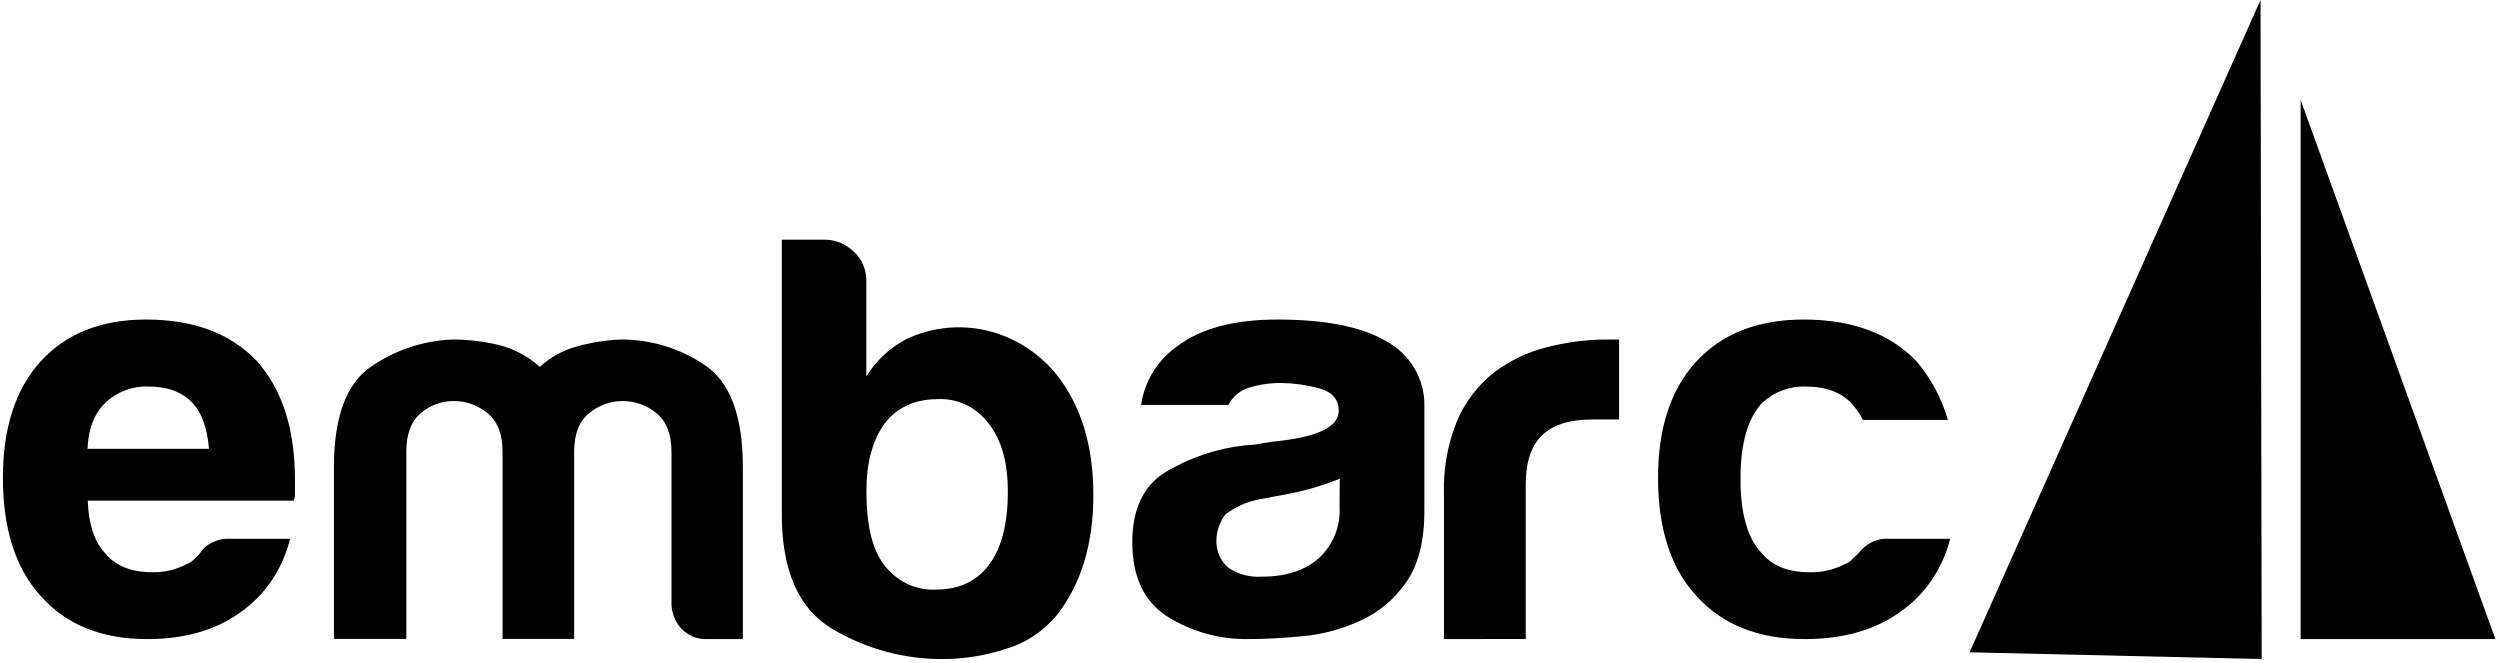
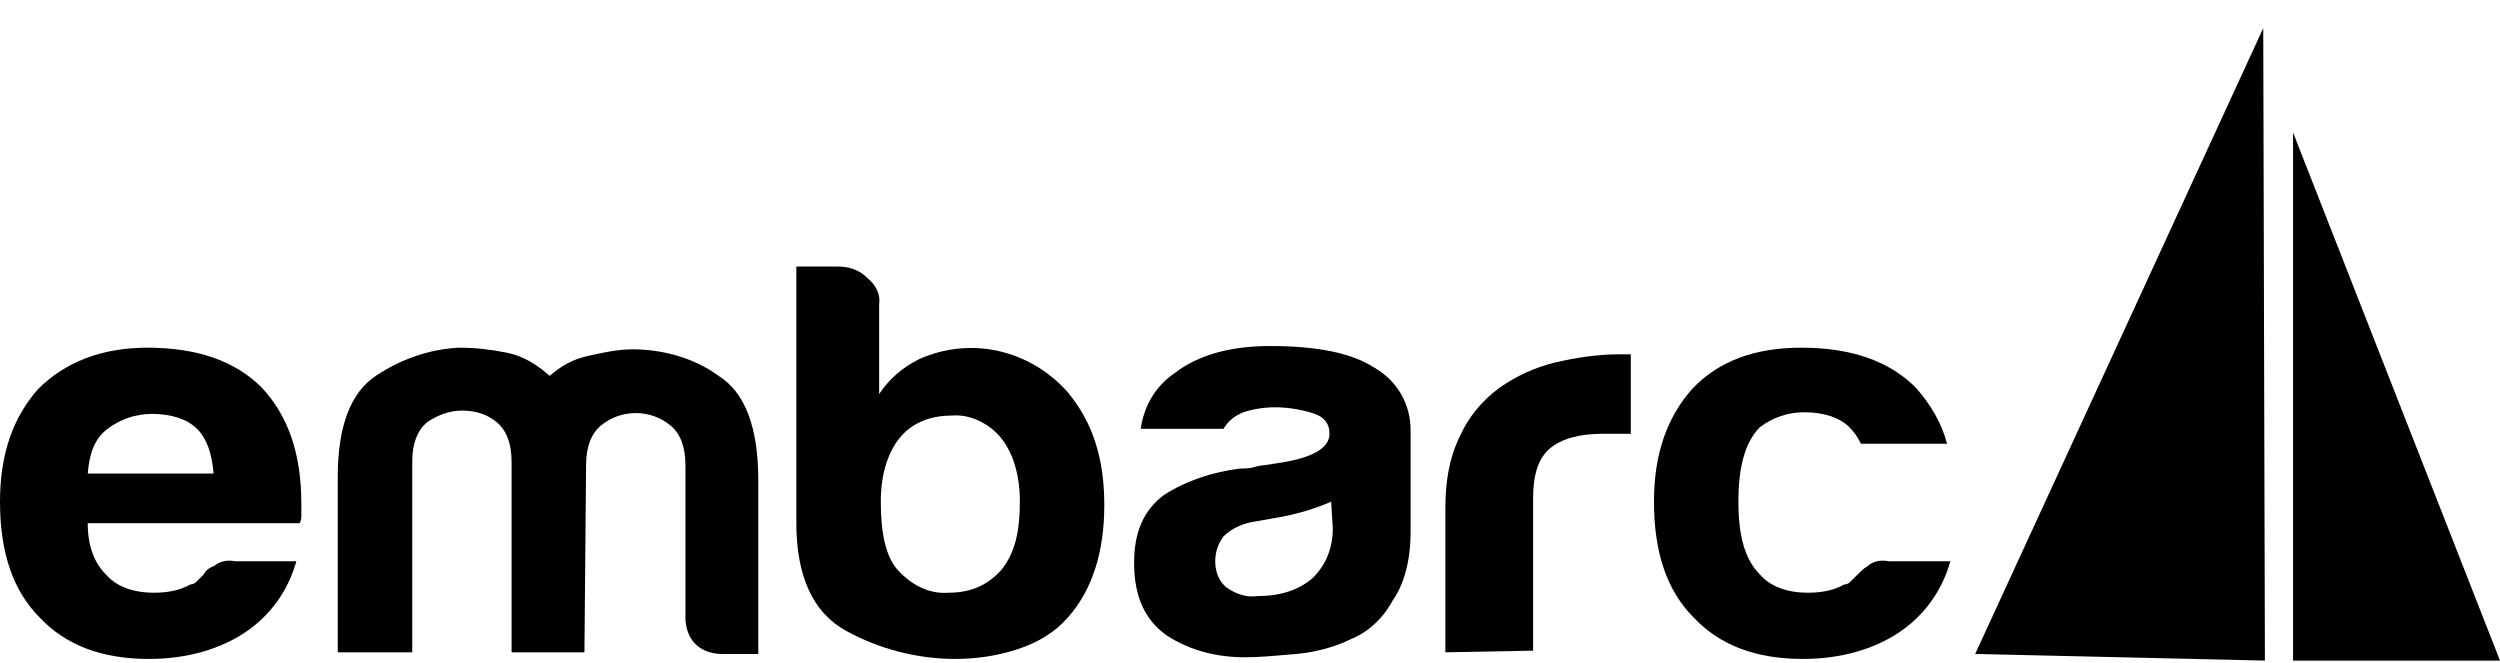
- <svg xmlns="http://www.w3.org/2000/svg" width="151px" height="40px" viewBox="0 0 151 40" version="1.1">
-   <defs>
-     <filter id="filter-1">
-       <feColorMatrix in="SourceGraphic" type="matrix" values="0 0 0 0 0 0 0 0 0 0 0 0 0 0 0 0 0 0 1 0" />
-     </filter>
-   </defs>
-   <g id="LAYOUT-Desktop" stroke="none" stroke-width="1" fill="none" fill-rule="evenodd">
-     <g id="embarc_logo" transform="translate(-227, -678)" filter="url(#filter-1)">
-       <g transform="translate(227, 678)">
-         <rect id="BG" x="0" y="0" width="151" height="40" />
-         <path d="M13.921,32.542 L17.522,32.542 C17.072,34.378 15.993,35.968 14.498,37 C13.01,38.07 11.138,38.603 8.884,38.601 C6.149,38.601 4.014,37.741 2.479,36.022 C0.944,34.35 0.176,31.958 0.176,28.845 C0.176,25.873 0.92,23.551 2.409,21.879 C3.944,20.162 6.079,19.303 8.814,19.3 C11.693,19.3 13.926,20.136 15.513,21.808 C17.048,23.527 17.816,25.92 17.816,28.985 L17.816,29.753 C17.826,29.919 17.801,30.087 17.742,30.242 L5.302,30.242 C5.349,31.683 5.708,32.751 6.38,33.446 C7.003,34.189 7.939,34.561 9.187,34.561 C9.91,34.582 10.626,34.414 11.273,34.071 C11.421,34.023 11.556,33.939 11.669,33.827 L12.064,33.443 C12.196,33.211 12.382,33.019 12.603,32.885 C13,32.633 13.459,32.514 13.921,32.542 Z M5.283,27.106 L12.619,27.106 C12.522,25.851 12.186,24.922 11.611,24.319 C10.993,23.671 10.108,23.347 8.958,23.347 C8.009,23.307 7.082,23.656 6.367,24.323 C5.693,24.973 5.333,25.902 5.286,27.109 L5.283,27.106 Z" id="Shape" fill="#BDA891" fill-rule="nonzero" />
-         <path d="M34.665,38.593 L30.354,38.593 L30.354,27.285 C30.354,26.221 30.052,25.445 29.447,24.956 C28.875,24.48 28.157,24.221 27.416,24.223 C26.684,24.217 25.973,24.477 25.415,24.956 C24.831,25.449 24.54,26.225 24.542,27.285 L24.542,38.59 L20.17,38.59 L20.17,28.212 C20.17,25.198 20.91,23.181 22.39,22.161 C23.838,21.156 25.536,20.583 27.291,20.507 C28.238,20.503 29.182,20.612 30.104,20.831 C31.032,21.06 31.891,21.517 32.603,22.161 C33.237,21.581 33.997,21.16 34.822,20.932 C35.693,20.688 36.589,20.545 37.491,20.507 C39.291,20.498 41.053,21.03 42.553,22.038 C44.097,23.058 44.869,25.119 44.869,28.222 L44.869,38.6 L42.681,38.6 C42.105,38.62 41.548,38.39 41.151,37.967 C40.749,37.527 40.536,36.944 40.558,36.346 L40.558,27.285 C40.558,26.221 40.255,25.445 39.65,24.956 C38.468,23.978 36.768,23.978 35.586,24.956 C34.981,25.445 34.678,26.221 34.678,27.285 L34.678,38.59 L34.665,38.593 Z" id="Path" fill="#BDA891" fill-rule="nonzero" />
-         <path d="M52.327,16.949 L52.327,22.735 C52.924,21.773 53.753,20.999 54.726,20.491 C57.854,19.008 61.527,19.859 63.79,22.59 C65.289,24.472 66.039,26.907 66.039,29.897 C66.039,32.886 65.289,35.321 63.79,37.203 C62.978,38.161 61.924,38.852 60.753,39.193 C59.526,39.595 58.25,39.801 56.965,39.807 C54.632,39.825 52.334,39.203 50.294,38 C48.245,36.796 47.221,34.482 47.221,31.057 L47.221,14.476 L49.769,14.476 C50.434,14.463 51.077,14.722 51.567,15.199 C52.053,15.633 52.331,16.275 52.327,16.949 Z M60.873,29.678 C60.873,27.942 60.498,26.592 59.75,25.628 C59.017,24.623 57.872,24.056 56.676,24.107 C55.277,24.107 54.202,24.589 53.454,25.554 C52.703,26.567 52.329,27.942 52.331,29.678 C52.331,31.703 52.681,33.174 53.381,34.091 C54.137,35.109 55.311,35.675 56.53,35.612 C57.928,35.612 59.002,35.105 59.753,34.091 C60.504,33.078 60.877,31.607 60.873,29.678 Z" id="Shape" fill="#BDA891" fill-rule="nonzero" />
-         <path d="M82.175,37.484 C81.082,37.993 79.906,38.312 78.7,38.425 C77.473,38.541 76.389,38.599 75.448,38.599 C73.7,38.636 71.979,38.163 70.507,37.24 C69.096,36.333 68.391,34.836 68.391,32.747 C68.391,30.797 69.032,29.403 70.313,28.567 C71.798,27.659 73.472,27.088 75.212,26.895 C75.528,26.889 75.844,26.854 76.153,26.79 C76.518,26.719 76.939,26.664 77.408,26.617 C79.708,26.338 80.858,25.734 80.858,24.806 C80.858,24.11 80.453,23.657 79.642,23.446 C78.914,23.249 78.163,23.144 77.408,23.134 C76.744,23.124 76.082,23.218 75.448,23.412 C74.901,23.578 74.447,23.956 74.194,24.459 L68.923,24.459 C69.124,23.029 69.919,21.744 71.119,20.904 C72.529,19.837 74.541,19.303 77.154,19.3 C80.08,19.3 82.28,19.742 83.756,20.626 C85.191,21.416 86.066,22.913 86.032,24.523 L86.032,30.864 C86.032,32.722 85.653,34.173 84.896,35.218 C84.214,36.199 83.274,36.982 82.175,37.484 Z M80.921,28.914 C79.935,29.316 78.911,29.62 77.863,29.821 L76.06,30.161 C75.316,30.302 74.617,30.613 74.02,31.068 C73.678,31.511 73.486,32.047 73.471,32.601 C73.441,33.231 73.695,33.842 74.166,34.273 C74.761,34.682 75.481,34.878 76.206,34.83 C77.67,34.83 78.82,34.459 79.656,33.716 C80.511,32.925 80.97,31.807 80.91,30.657 L80.921,28.914 Z" id="Shape" fill="#DE2027" fill-rule="nonzero" />
-         <path d="M87.214,38.601 L87.214,29.826 C87.169,28.296 87.447,26.775 88.026,25.374 C88.528,24.224 89.297,23.228 90.26,22.481 C91.203,21.776 92.264,21.269 93.385,20.984 C94.596,20.665 95.84,20.505 97.088,20.507 L97.794,20.507 L97.794,25.337 L96.172,25.337 C94.808,25.337 93.798,25.655 93.141,26.289 C92.485,26.924 92.156,27.919 92.154,29.275 L92.154,38.594 L87.214,38.601 Z" id="Path" fill="#DE2027" fill-rule="nonzero" />
-         <path d="M114.129,32.542 L117.788,32.542 C117.33,34.378 116.233,35.968 114.713,37 C113.199,38.07 111.295,38.603 109.003,38.601 C106.222,38.601 104.05,37.741 102.489,36.022 C100.927,34.35 100.146,31.958 100.146,28.845 C100.146,25.873 100.903,23.551 102.417,21.879 C103.979,20.162 106.15,19.303 108.932,19.3 C111.86,19.3 114.131,20.136 115.744,21.808 C116.623,22.83 117.273,24.044 117.649,25.362 L112.516,25.362 C112.326,24.975 112.079,24.622 111.783,24.316 C111.149,23.67 110.248,23.347 109.078,23.347 C108.113,23.307 107.17,23.656 106.443,24.323 C105.565,25.251 105.126,26.784 105.126,28.92 C105.126,31.056 105.565,32.566 106.443,33.45 C107.077,34.193 108.029,34.564 109.298,34.564 C110.033,34.586 110.762,34.418 111.42,34.075 C111.57,34.026 111.708,33.943 111.822,33.83 L112.224,33.446 C112.395,33.235 112.592,33.048 112.808,32.889 C113.202,32.628 113.665,32.507 114.129,32.542 L114.129,32.542 Z" id="Path" fill="#DE2027" fill-rule="nonzero" />
-         <polyline id="Path" fill="#DE2027" fill-rule="nonzero" points="136.606 39.807 136.536 0 118.964 39.399" />
-         <polyline id="Path" fill="#DE2027" fill-rule="nonzero" points="138.958 6.031 138.958 38.601 150.719 38.598" />
-       </g>
-     </g>
-   </g>
+ <svg xmlns="http://www.w3.org/2000/svg" version="1.1" id="Ebene_1" x="0px" y="0px" viewBox="0 0 151 40" style="enable-background:new 0 0 151 40;" xml:space="preserve">
+   <path d="M14.2,33.9h3.7c-0.5,1.8-1.6,3.3-3.1,4.3c-1.5,1-3.5,1.6-5.8,1.6c-2.8,0-5-0.8-6.6-2.5c-1.6-1.6-2.4-3.9-2.4-7  c0-2.9,0.8-5.1,2.3-6.8C3.9,21.9,6.1,21,8.9,21c3,0,5.3,0.8,6.9,2.4c1.6,1.7,2.4,4,2.4,7v0.7c0,0.2,0,0.3-0.1,0.5H5.3  c0,1.4,0.4,2.4,1.1,3.1c0.6,0.7,1.6,1.1,2.9,1.1c0.7,0,1.5-0.1,2.2-0.5c0.2,0,0.3-0.1,0.4-0.2l0.4-0.4c0.1-0.2,0.3-0.4,0.6-0.5  C13.3,33.9,13.7,33.8,14.2,33.9z M5.3,28.6h7.6c-0.1-1.2-0.4-2.1-1-2.7c-0.6-0.6-1.6-0.9-2.7-0.9c-1,0-1.9,0.3-2.7,0.9  C5.7,26.5,5.4,27.4,5.3,28.6L5.3,28.6z" />
+   <path d="M35.3,39.4h-4.4V27.9c0-1.1-0.3-1.9-0.9-2.4c-0.6-0.5-1.3-0.7-2.1-0.7c-0.8,0-1.5,0.3-2.1,0.7c-0.6,0.5-0.9,1.3-0.9,2.4  v11.5h-4.5V28.8c0-3.1,0.8-5.1,2.3-6.1c1.5-1,3.2-1.6,5-1.7c1,0,1.9,0.1,2.9,0.3c1,0.2,1.8,0.7,2.6,1.4c0.7-0.6,1.4-1,2.3-1.2  c0.9-0.2,1.8-0.4,2.7-0.4c1.8,0,3.7,0.5,5.2,1.6c1.6,1,2.4,3.1,2.4,6.3v10.5h-2.2c-0.6,0-1.2-0.2-1.6-0.6c-0.4-0.4-0.6-1-0.6-1.6  v-9.2c0-1.1-0.3-1.9-0.9-2.4c-1.2-1-3-1-4.2,0c-0.6,0.5-0.9,1.3-0.9,2.4L35.3,39.4L35.3,39.4z" />
+   <path d="M53.1,18.4v5.4c0.6-0.9,1.4-1.6,2.4-2.1c3.1-1.4,6.7-0.6,9,2c1.5,1.8,2.2,4,2.2,6.8s-0.7,5.1-2.2,6.8  c-0.8,0.9-1.8,1.5-3,1.9c-1.2,0.4-2.5,0.6-3.8,0.6c-2.3,0-4.6-0.6-6.6-1.7c-2-1.1-3-3.3-3-6.5V16.1h2.5c0.7,0,1.3,0.2,1.8,0.7  C52.9,17.2,53.2,17.8,53.1,18.4z M61.6,30.3c0-1.6-0.4-2.9-1.1-3.8c-0.7-0.9-1.9-1.5-3-1.4c-1.4,0-2.5,0.5-3.2,1.4  c-0.7,0.9-1.1,2.2-1.1,3.8c0,1.9,0.3,3.3,1,4.1c0.8,0.9,1.9,1.5,3.1,1.4c1.4,0,2.4-0.5,3.2-1.4C61.3,33.4,61.6,32.1,61.6,30.3z" />
+   <path d="M81.6,38.6c-1,0.5-2.2,0.8-3.3,0.9c-1.2,0.1-2.2,0.2-3.1,0.2c-1.7,0-3.3-0.4-4.7-1.3c-1.3-0.9-2-2.3-2-4.4  c0-1.9,0.6-3.2,1.8-4.1c1.4-0.9,3-1.4,4.6-1.6c0.3,0,0.6,0,0.9-0.1c0.3-0.1,0.7-0.1,1.2-0.2c2.2-0.3,3.3-0.9,3.3-1.8  c0-0.7-0.4-1.1-1.2-1.3c-0.7-0.2-1.4-0.3-2.1-0.3c-0.6,0-1.3,0.1-1.9,0.3c-0.5,0.2-0.9,0.5-1.2,1h-5c0.2-1.4,0.9-2.6,2.1-3.4  c1.3-1,3.2-1.6,5.7-1.6c2.8,0,4.9,0.4,6.3,1.3c1.4,0.8,2.2,2.2,2.2,3.8v6.1c0,1.8-0.4,3.2-1.1,4.2C83.5,37.4,82.6,38.2,81.6,38.6z   M80.4,30.3c-0.9,0.4-1.9,0.7-2.9,0.9l-1.7,0.3c-0.7,0.1-1.4,0.4-1.9,0.9c-0.3,0.4-0.5,0.9-0.5,1.5c0,0.6,0.2,1.2,0.7,1.6  c0.6,0.4,1.2,0.6,1.9,0.5c1.4,0,2.5-0.4,3.3-1.1c0.8-0.8,1.2-1.8,1.2-3L80.4,30.3z" />
+   <path d="M87.3,39.4v-8.7c0-1.5,0.2-3,0.9-4.4c0.5-1.1,1.3-2.1,2.4-2.9c1-0.7,2.1-1.2,3.3-1.5c1.3-0.3,2.6-0.5,3.9-0.5h0.7v4.8h-1.7  c-1.4,0-2.5,0.3-3.2,0.9c-0.7,0.6-1,1.6-1,3v9.2L87.3,39.4z" />
+   <path d="M114.1,33.9h3.7c-0.5,1.8-1.6,3.3-3.1,4.3c-1.5,1-3.5,1.6-5.8,1.6c-2.8,0-5-0.8-6.6-2.5c-1.6-1.6-2.4-3.9-2.4-7  c0-2.9,0.8-5.1,2.3-6.8c1.6-1.7,3.8-2.5,6.6-2.5c3,0,5.3,0.8,6.9,2.4c0.9,1,1.6,2.2,1.9,3.4h-5.2c-0.2-0.4-0.4-0.7-0.7-1  c-0.6-0.6-1.6-0.9-2.7-0.9c-1,0-1.9,0.3-2.7,0.9c-0.9,0.9-1.3,2.4-1.3,4.5s0.4,3.5,1.3,4.4c0.6,0.7,1.6,1.1,2.9,1.1  c0.7,0,1.5-0.1,2.2-0.5c0.2,0,0.3-0.1,0.4-0.2l0.4-0.4c0.2-0.2,0.4-0.4,0.6-0.5C113.1,33.9,113.6,33.8,114.1,33.9z" />
+   <path d="M59.7,37.5" />
+   <polyline points="136.8,39.9 136.7,1.7 119.3,39.5 " />
+   <polyline points="138.5,8 138.5,39.9 151,39.9 " />
</svg>
